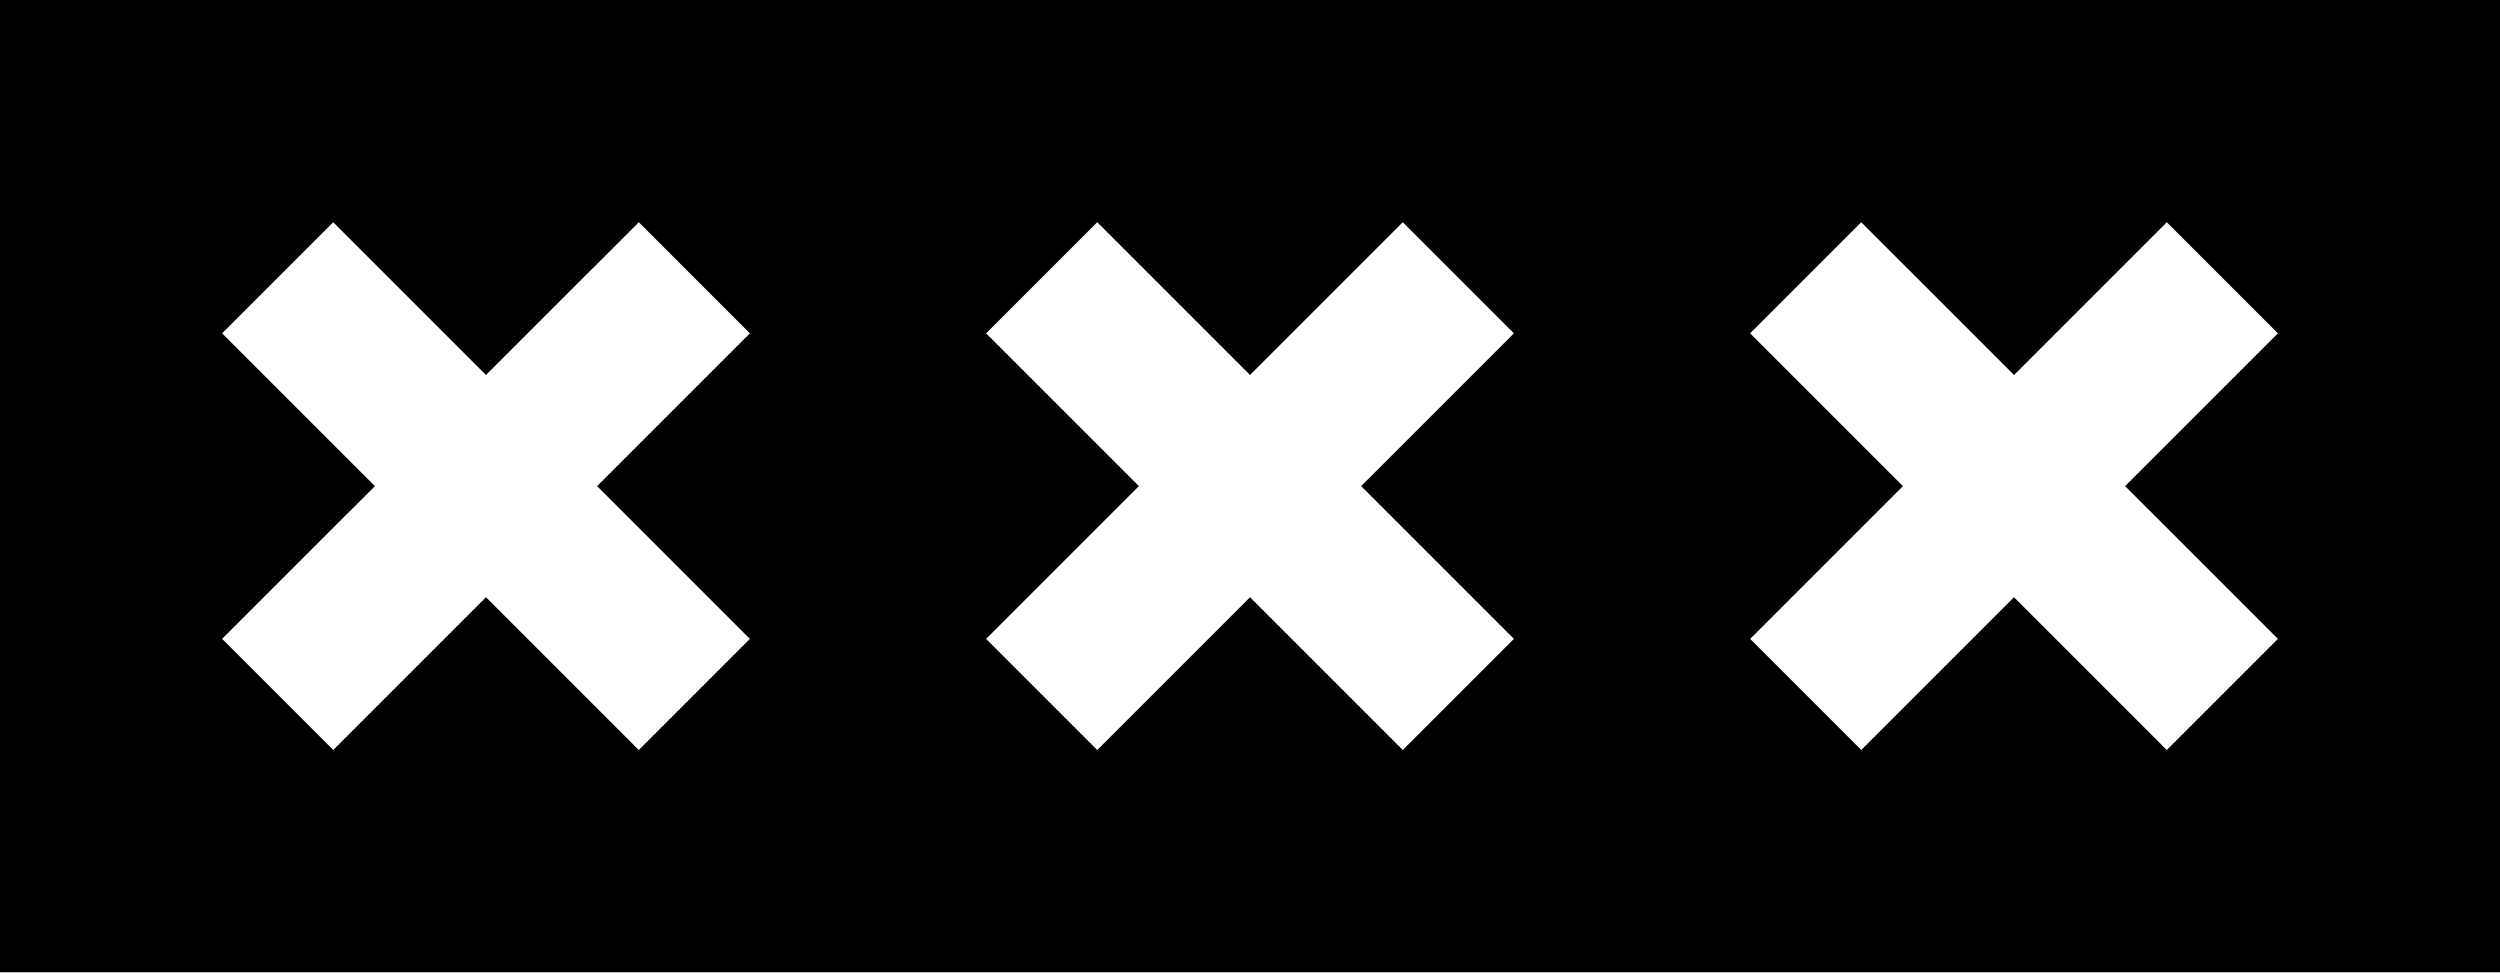
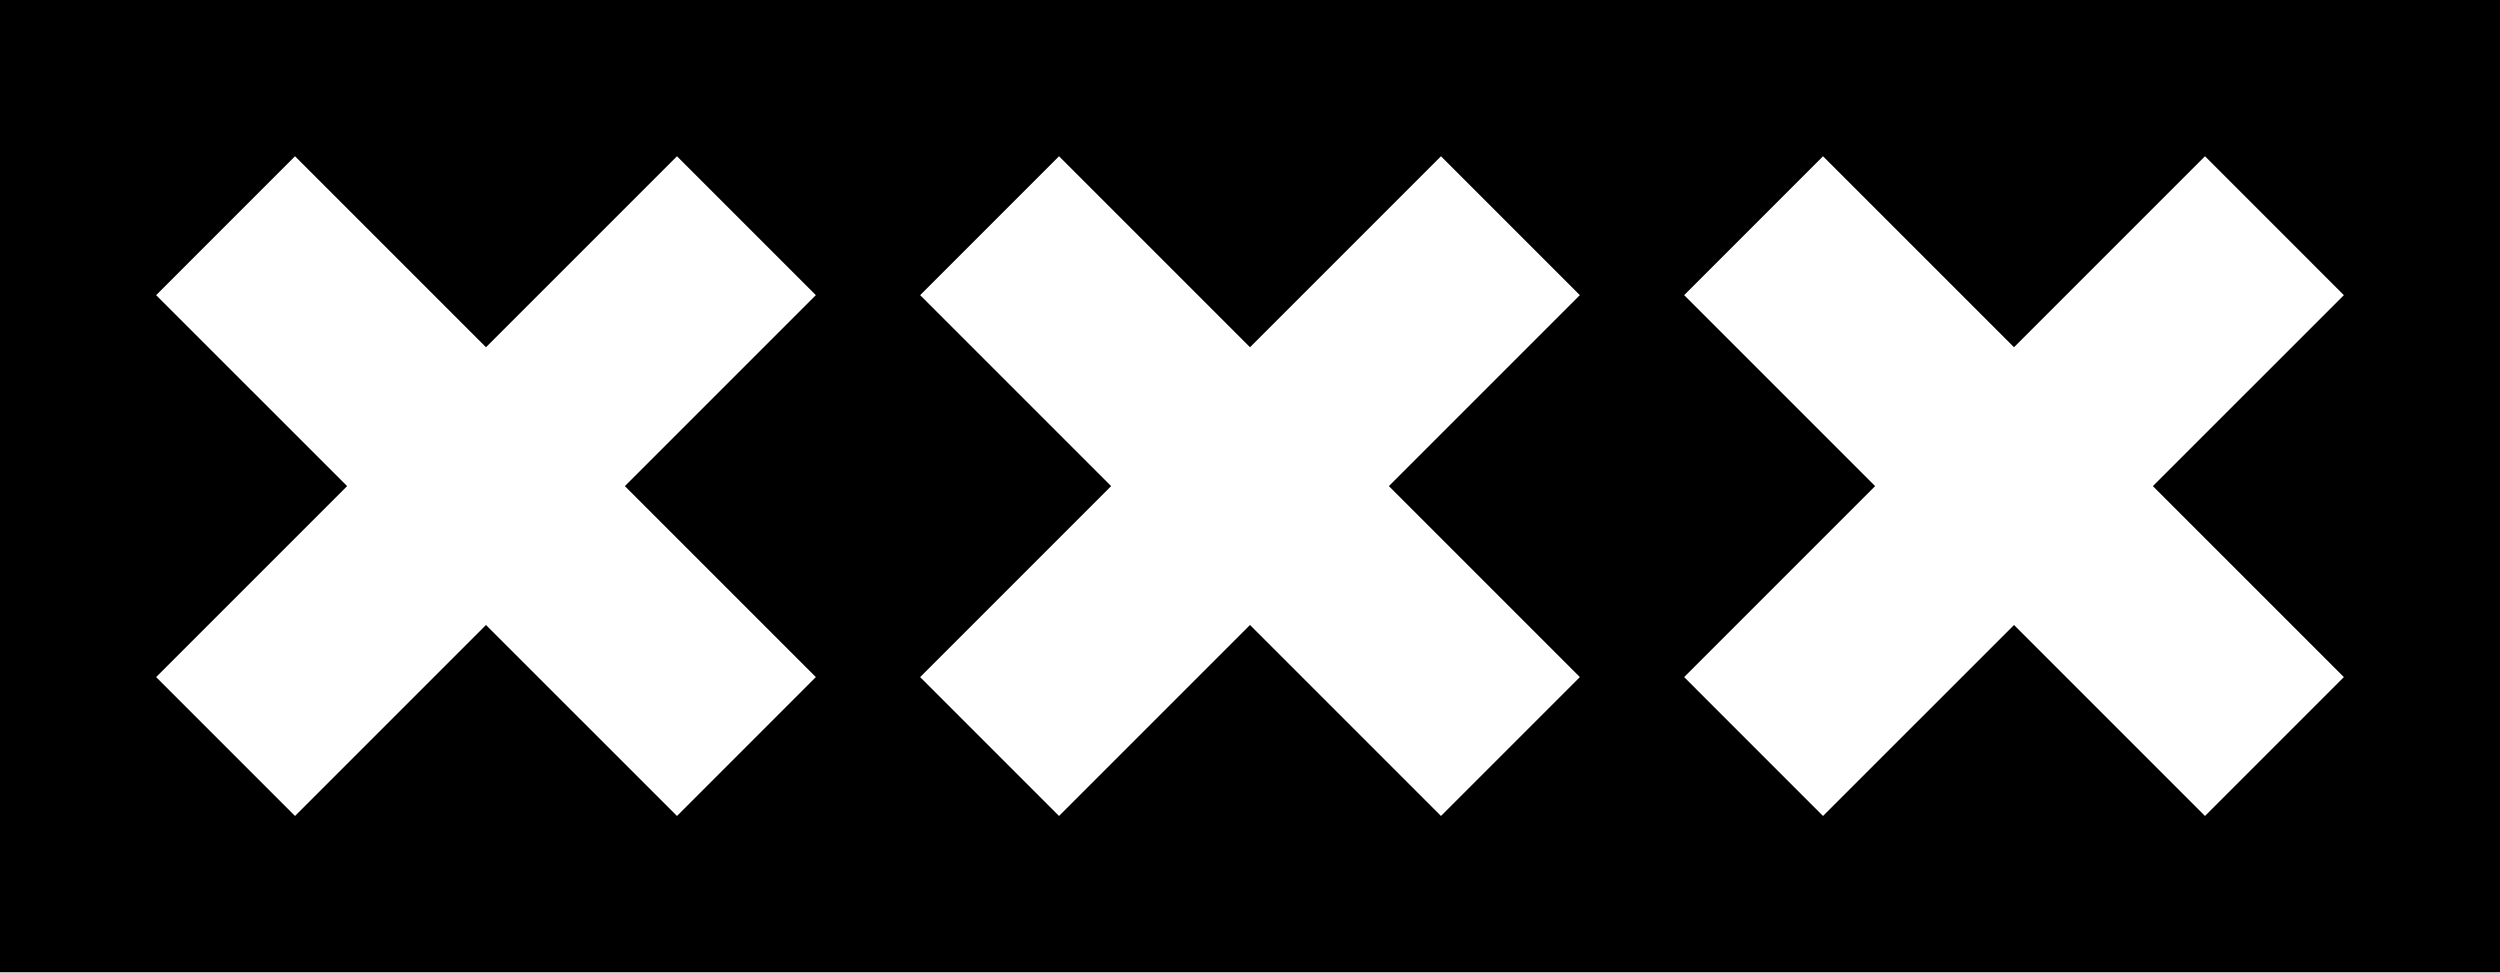
- <svg xmlns="http://www.w3.org/2000/svg" version="1.1" id="svg2" height="56" width="144">
+ <svg xmlns="http://www.w3.org/2000/svg" width="144" height="56" id="svg2" version="1.1">
  <defs id="defs4" />
-   <rect style="color:#000000;display:inline;overflow:visible;visibility:visible;opacity:1;fill:#000000;fill-opacity:1;fill-rule:nonzero;marker:none;enable-background:accumulate" id="rect6274" width="144" height="56" x="-4.0698242e-07" y="-4.2188475e-15" />
-   <path style="color:#000000;display:inline;overflow:visible;visibility:visible;fill:#ffffff;fill-opacity:1;fill-rule:nonzero;stroke:none;stroke-width:10;stroke-linecap:square;stroke-miterlimit:4;stroke-dasharray:none;stroke-opacity:1;marker:none;enable-background:accumulate" d="M 12.793,36.8 19.193,43.2 27.993,34.4 36.794,43.2 43.193,36.8 34.393,28 43.193,19.2 36.794,12.8 27.993,21.6 19.193,12.8 12.793,19.2 21.594,28 12.793,36.8 Z" id="path3344" />
-   <path style="color:#000000;display:inline;overflow:visible;visibility:visible;fill:#ffffff;fill-opacity:1;fill-rule:nonzero;stroke:none;stroke-width:10;stroke-linecap:square;stroke-miterlimit:4;stroke-dasharray:none;stroke-opacity:1;marker:none;enable-background:accumulate" d="M 56.8,36.8 63.2,43.2 72,34.4 80.8,43.2 87.2,36.8 78.4,28 87.2,19.2 80.8,12.8 72,21.6 63.2,12.8 56.8,19.2 65.6,28 56.8,36.8 Z" id="path3342" />
-   <path style="color:#000000;display:inline;overflow:visible;visibility:visible;fill:#ffffff;fill-opacity:1;fill-rule:nonzero;stroke:none;stroke-width:10;stroke-linecap:square;stroke-miterlimit:4;stroke-dasharray:none;stroke-opacity:1;marker:none;enable-background:accumulate" d="M 100.807,36.8 107.206,43.2 116.007,34.4 124.807,43.2 131.207,36.8 122.406,28 131.207,19.2 124.807,12.8 116.007,21.6 107.206,12.8 100.807,19.2 109.607,28 l -8.8,8.8 z" id="path6986" />
+   <rect y="-4.2188475e-15" x="-4.0698242e-07" height="56" width="144" id="rect6274" style="color:#000000;display:inline;overflow:visible;visibility:visible;opacity:1;fill:#000000;fill-opacity:1;fill-rule:nonzero;marker:none;enable-background:accumulate" />
+   <path id="path3344" d="M 8.993,39 16.993,47 27.993,36 38.994,47 46.993,39 35.993,28 46.993,17 38.994,9 27.993,20 16.993,9 8.993,17 19.994,28 8.993,39 Z" style="color:#000000;display:inline;overflow:visible;visibility:visible;fill:#ffffff;fill-opacity:1;fill-rule:nonzero;stroke:none;stroke-width:10;stroke-linecap:square;stroke-miterlimit:4;stroke-dasharray:none;stroke-opacity:1;marker:none;enable-background:accumulate" />
+   <path id="path3342" d="M 53,39 61,47 72,36 83,47 91,39 80,28 91,17 83,9 72,20 61,9 53,17 64,28 53,39 Z" style="color:#000000;display:inline;overflow:visible;visibility:visible;fill:#ffffff;fill-opacity:1;fill-rule:nonzero;stroke:none;stroke-width:10;stroke-linecap:square;stroke-miterlimit:4;stroke-dasharray:none;stroke-opacity:1;marker:none;enable-background:accumulate" />
+   <path id="path6986" d="M 97.007,39 105.006,47 116.007,36 127.007,47 135.007,39 124.006,28 135.007,17 127.007,9 116.007,20 105.006,9 97.007,17 108.007,28 97.007,39 Z" style="color:#000000;display:inline;overflow:visible;visibility:visible;fill:#ffffff;fill-opacity:1;fill-rule:nonzero;stroke:none;stroke-width:10;stroke-linecap:square;stroke-miterlimit:4;stroke-dasharray:none;stroke-opacity:1;marker:none;enable-background:accumulate" />
</svg>
